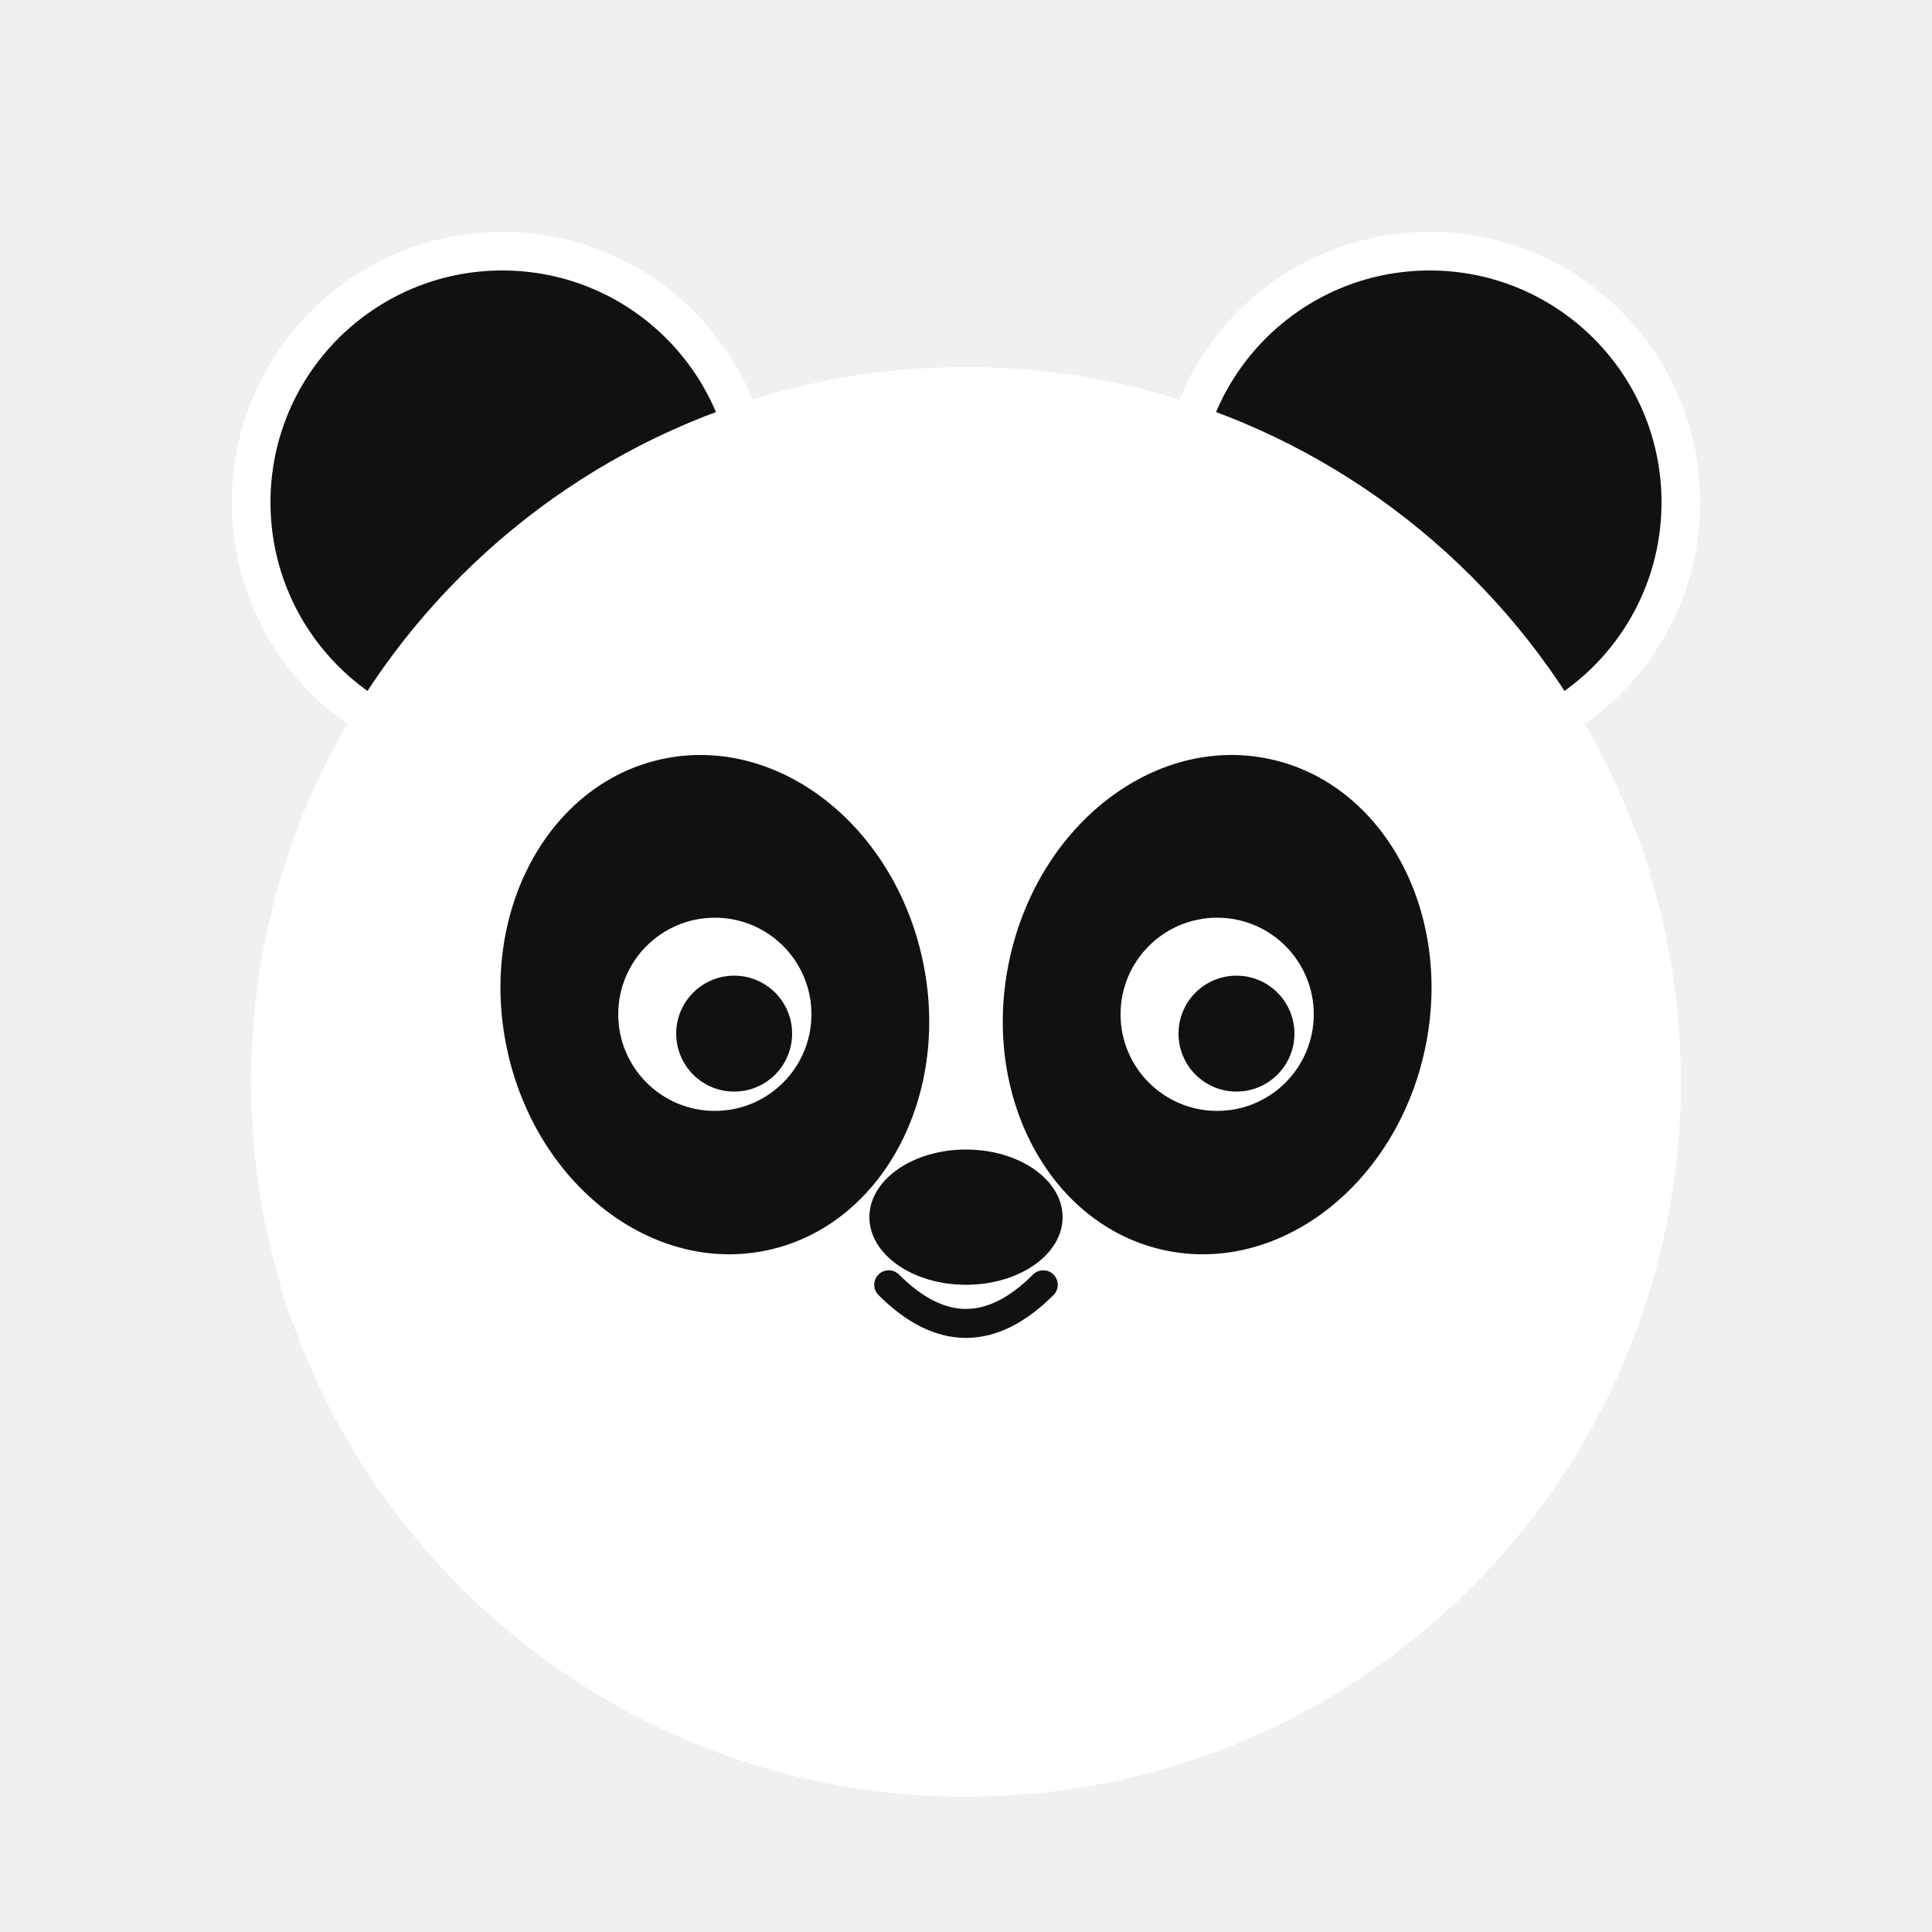
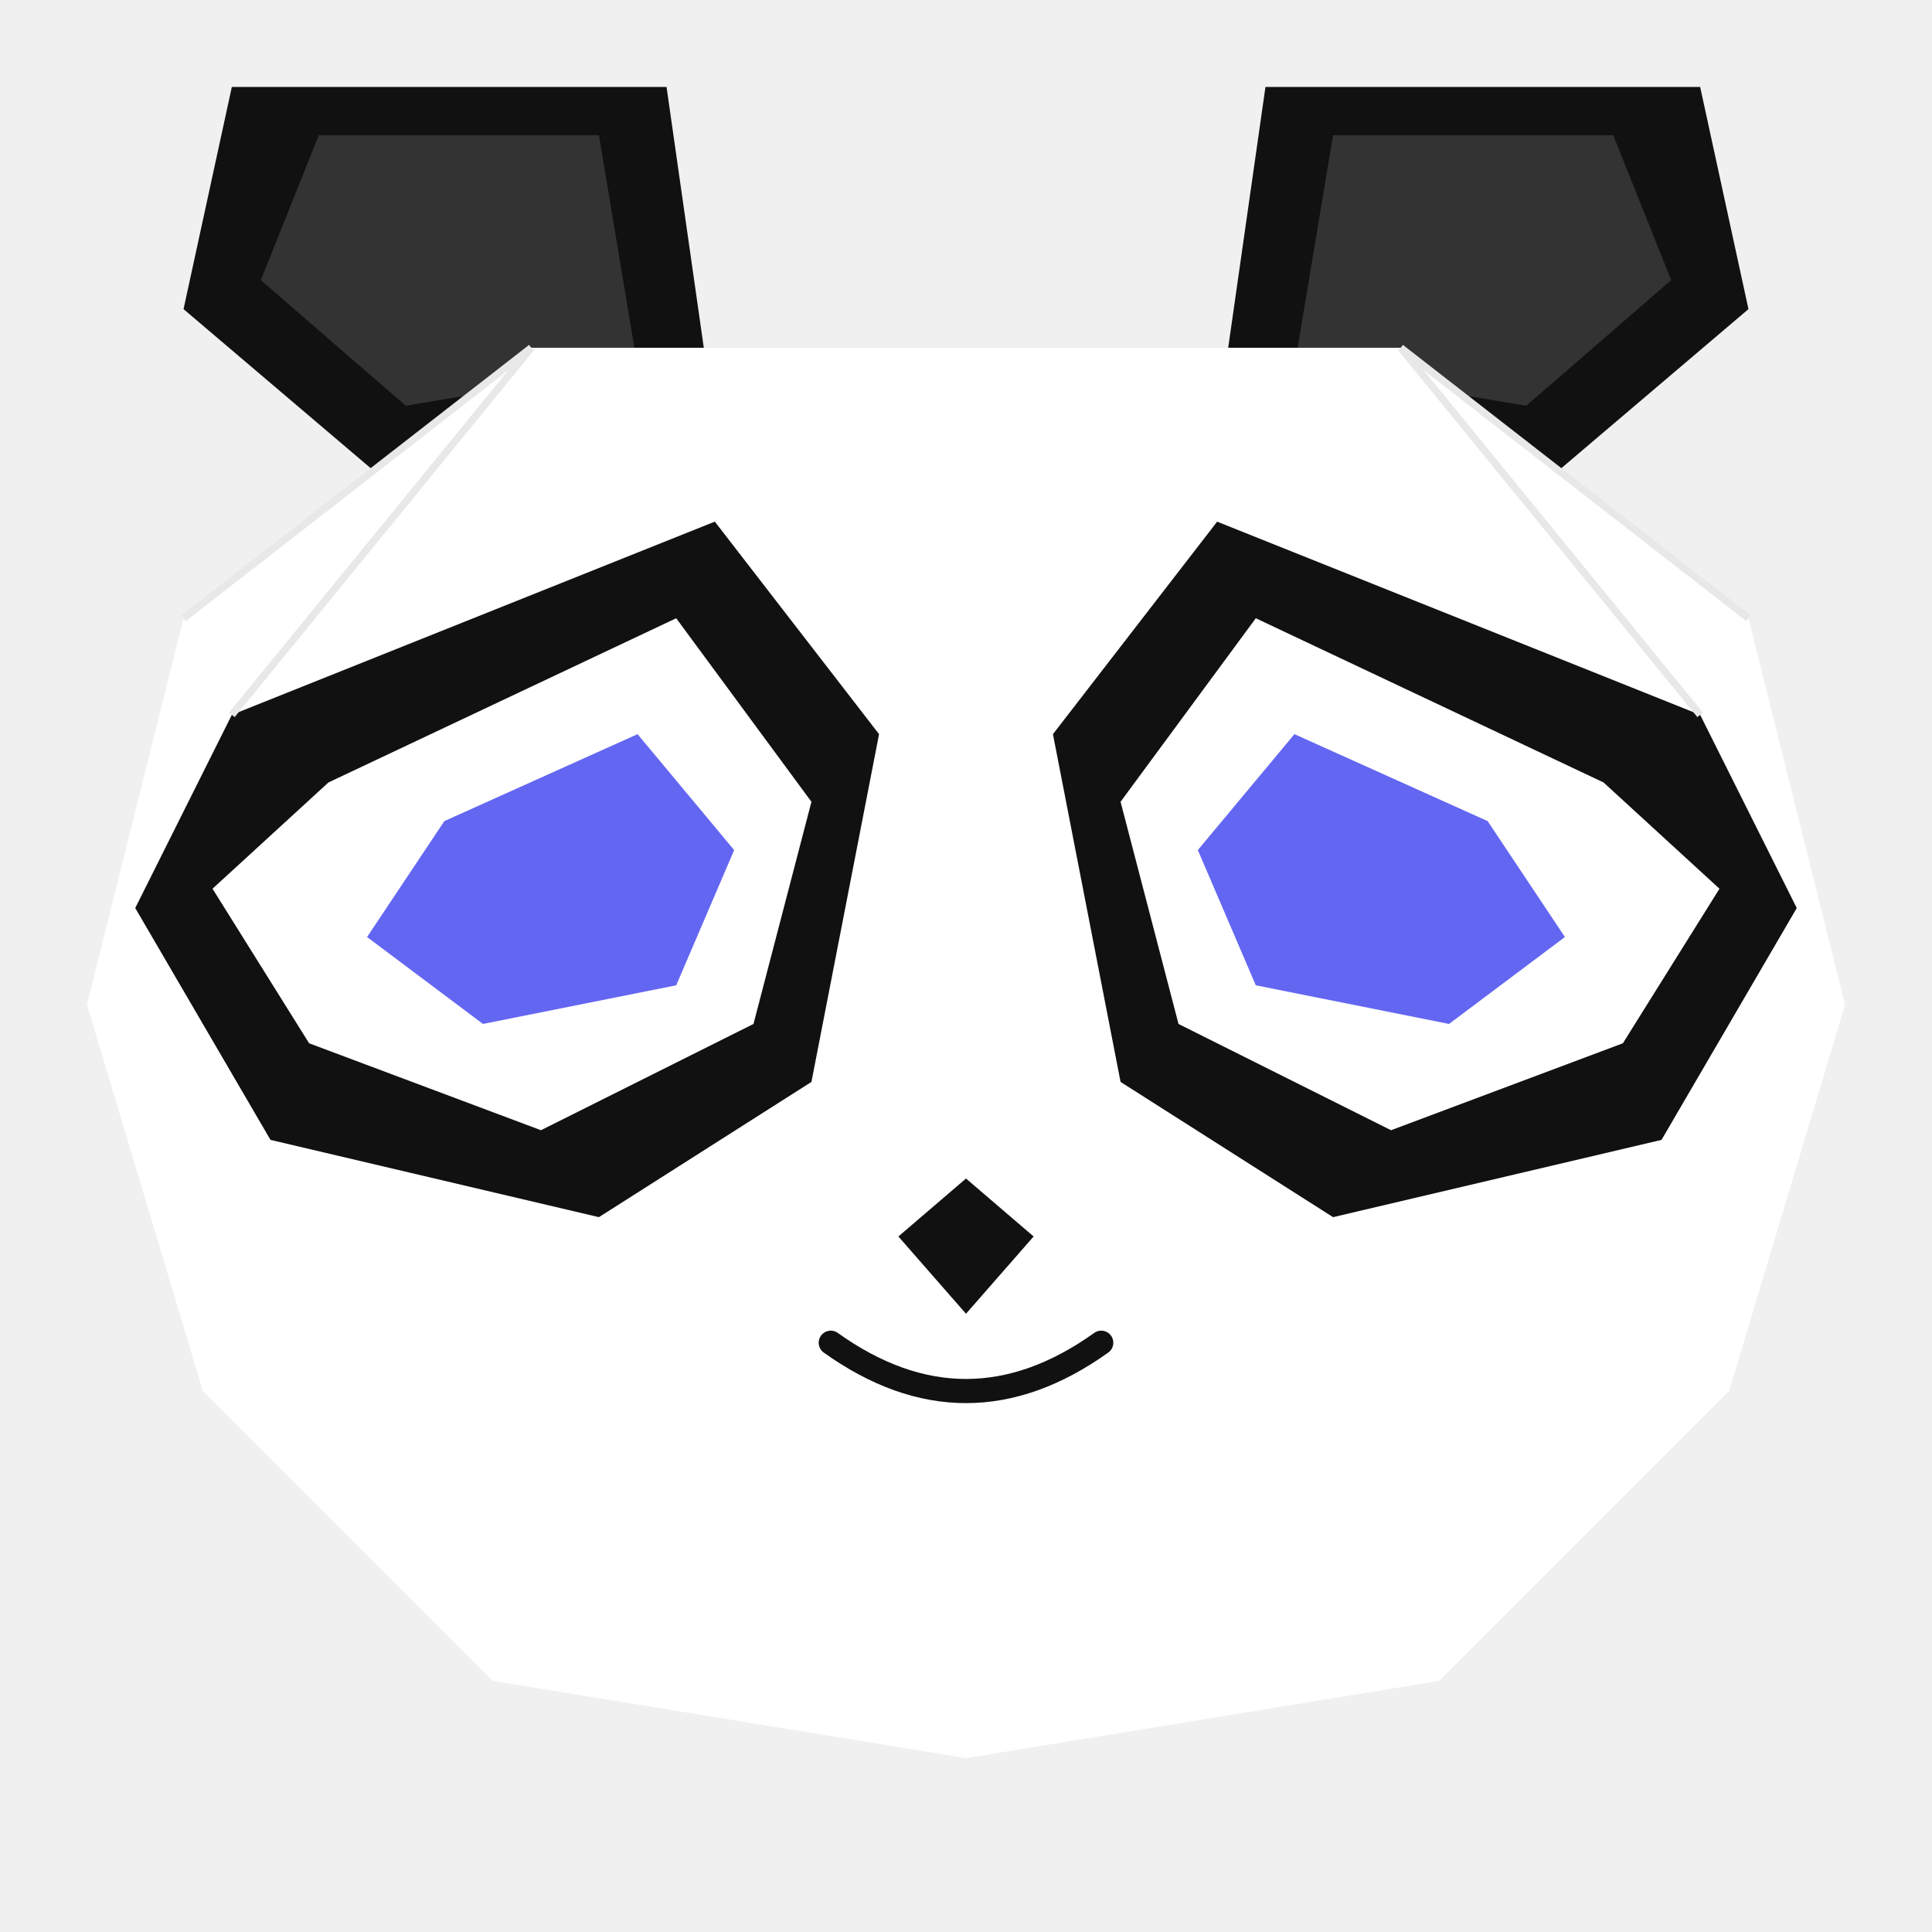
- <svg xmlns="http://www.w3.org/2000/svg" width="200" height="200" viewBox="0 0 200 200" fill="none">
-   <circle cx="52" cy="52" r="26" fill="#111111" stroke="white" stroke-width="4" />
-   <circle cx="148" cy="52" r="26" fill="#111111" stroke="white" stroke-width="4" />
-   <circle cx="100" cy="112" r="74" fill="white" />
-   <ellipse cx="74" cy="104" rx="22" ry="26" fill="#111111" transform="rotate(-12 74 104)" />
-   <ellipse cx="126" cy="104" rx="22" ry="26" fill="#111111" transform="rotate(12 126 104)" />
-   <circle cx="74" cy="105" r="10" fill="white" />
-   <circle cx="126" cy="105" r="10" fill="white" />
-   <circle cx="76" cy="107" r="6" fill="#111111" />
-   <circle cx="128" cy="107" r="6" fill="#111111" />
-   <ellipse cx="100" cy="126" rx="10" ry="7" fill="#111111" />
-   <path d="M92 133 Q100 141 108 133" stroke="#111111" stroke-width="3" stroke-linecap="round" fill="none" />
+ <svg xmlns="http://www.w3.org/2000/svg" width="400" height="400" viewBox="0 0 400 400" fill="none">
+   <polygon points="48,18 138,18 148,88 78,98 38,64" fill="#111111" />
+   <polygon points="66,28 124,28 132,76 84,84 54,58" fill="#333333" />
+   <polygon points="352,18 262,18 252,88 322,98 362,64" fill="#111111" />
+   <polygon points="334,28 276,28 268,76 316,84 346,58" fill="#333333" />
+   <polygon points="     110,72     290,72     362,128     382,208     358,288     298,348     200,364     102,348     42,288     18,208     38,128   " fill="white" />
+   <polygon points="48,148 148,108 182,152 168,224 124,252 56,236 28,188" fill="#111111" />
+   <polygon points="352,148 252,108 218,152 232,224 276,252 344,236 372,188" fill="#111111" />
+   <polygon points="68,162 140,128 168,166 156,212 112,234 64,216 44,184" fill="white" />
+   <polygon points="332,162 260,128 232,166 244,212 288,234 336,216 356,184" fill="white" />
+   <polygon points="92,170 132,152 152,176 140,204 100,212 76,194" fill="#6366f1" />
+   <polygon points="308,170 268,152 248,176 260,204 300,212 324,194" fill="#6366f1" />
+   <polygon points="186,256 200,244 214,256 200,272" fill="#111111" />
+   <path d="M172,278 Q200,298 228,278" stroke="#111111" stroke-width="5" stroke-linecap="round" fill="none" />
+   <line x1="110" y1="72" x2="48" y2="148" stroke="#e8e8e8" stroke-width="1.5" />
+   <line x1="290" y1="72" x2="352" y2="148" stroke="#e8e8e8" stroke-width="1.5" />
+   <line x1="38" y1="128" x2="110" y2="72" stroke="#e8e8e8" stroke-width="1.5" />
+   <line x1="362" y1="128" x2="290" y2="72" stroke="#e8e8e8" stroke-width="1.5" />
</svg>
